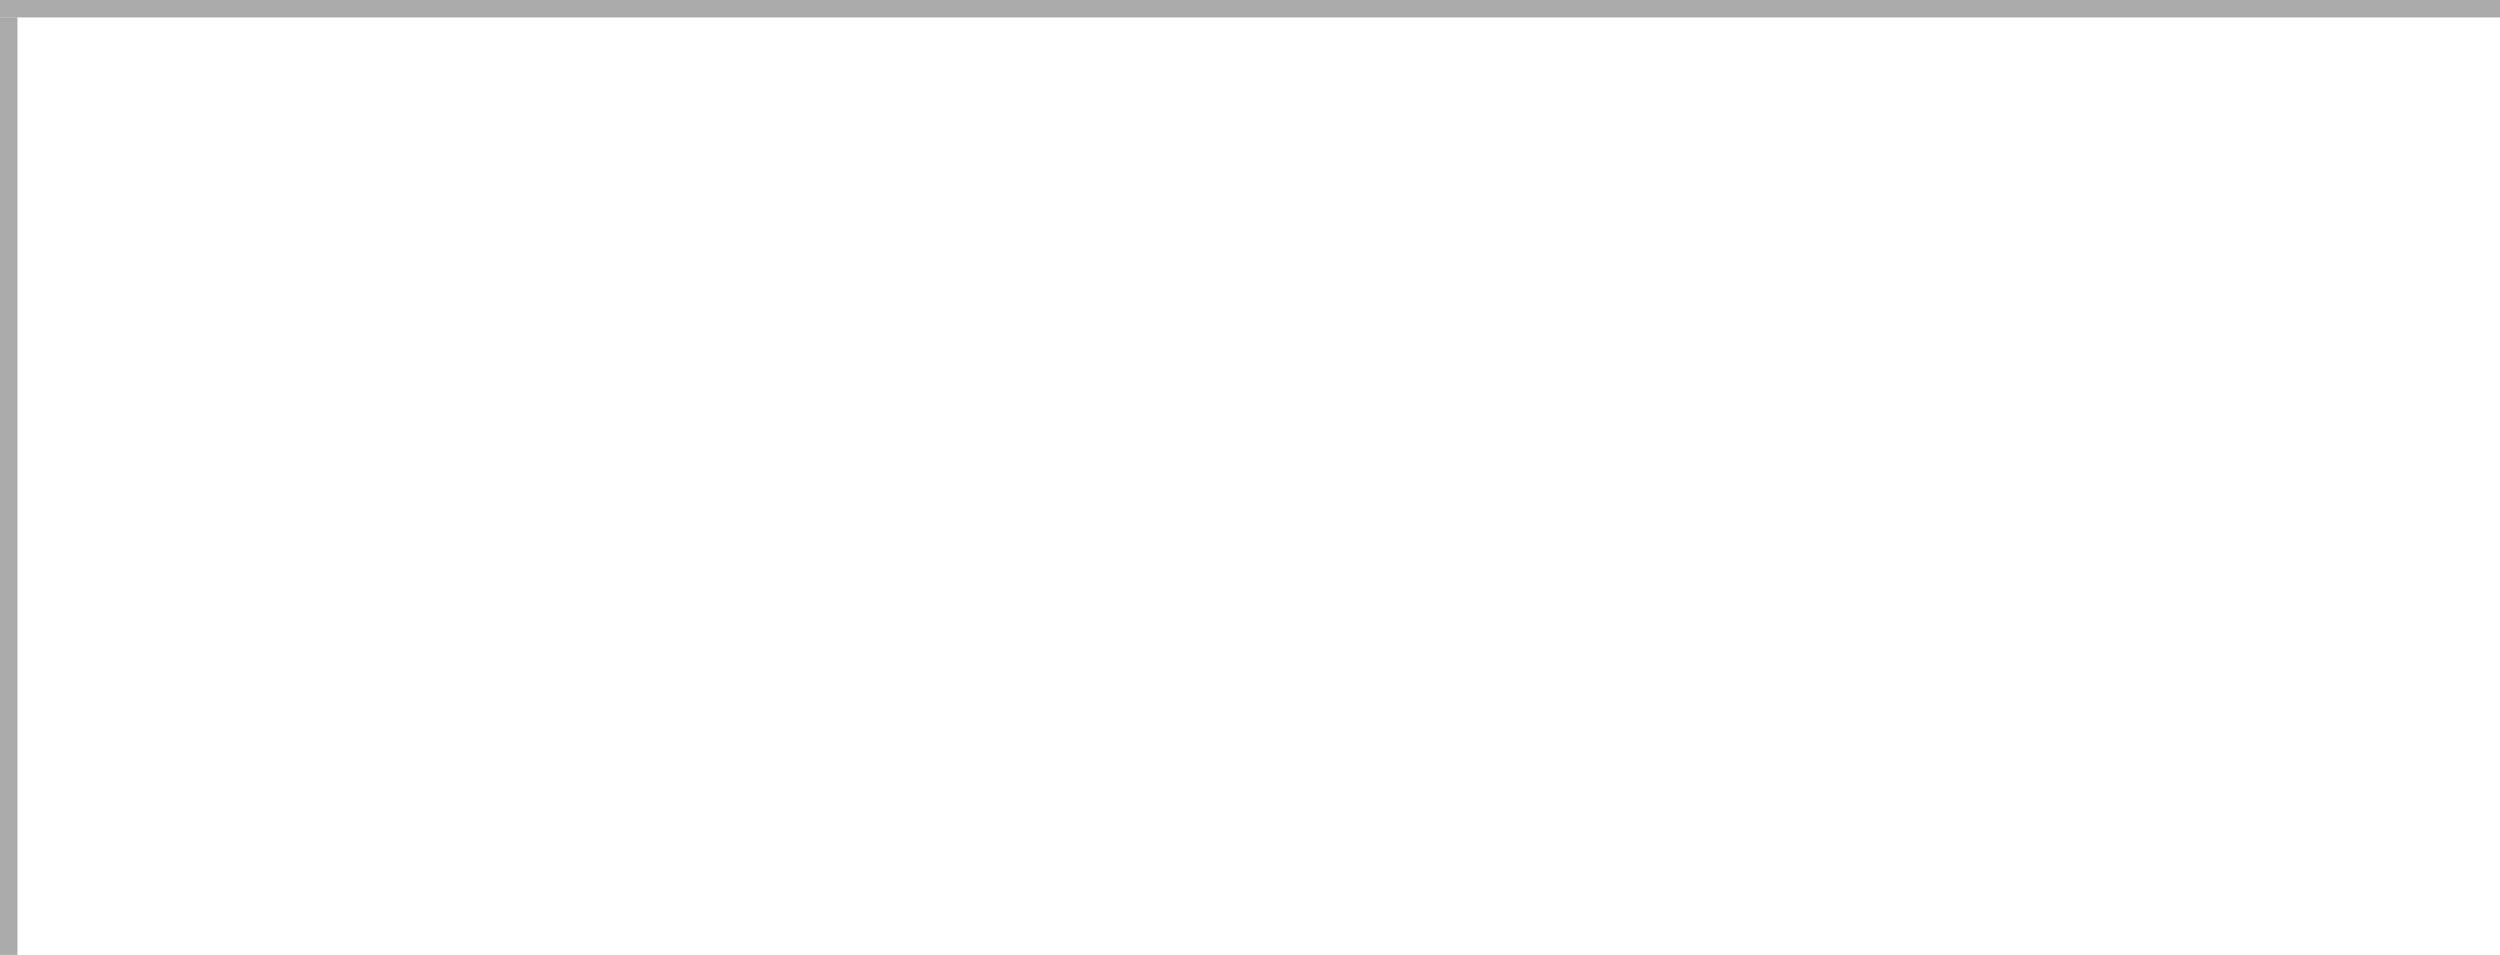
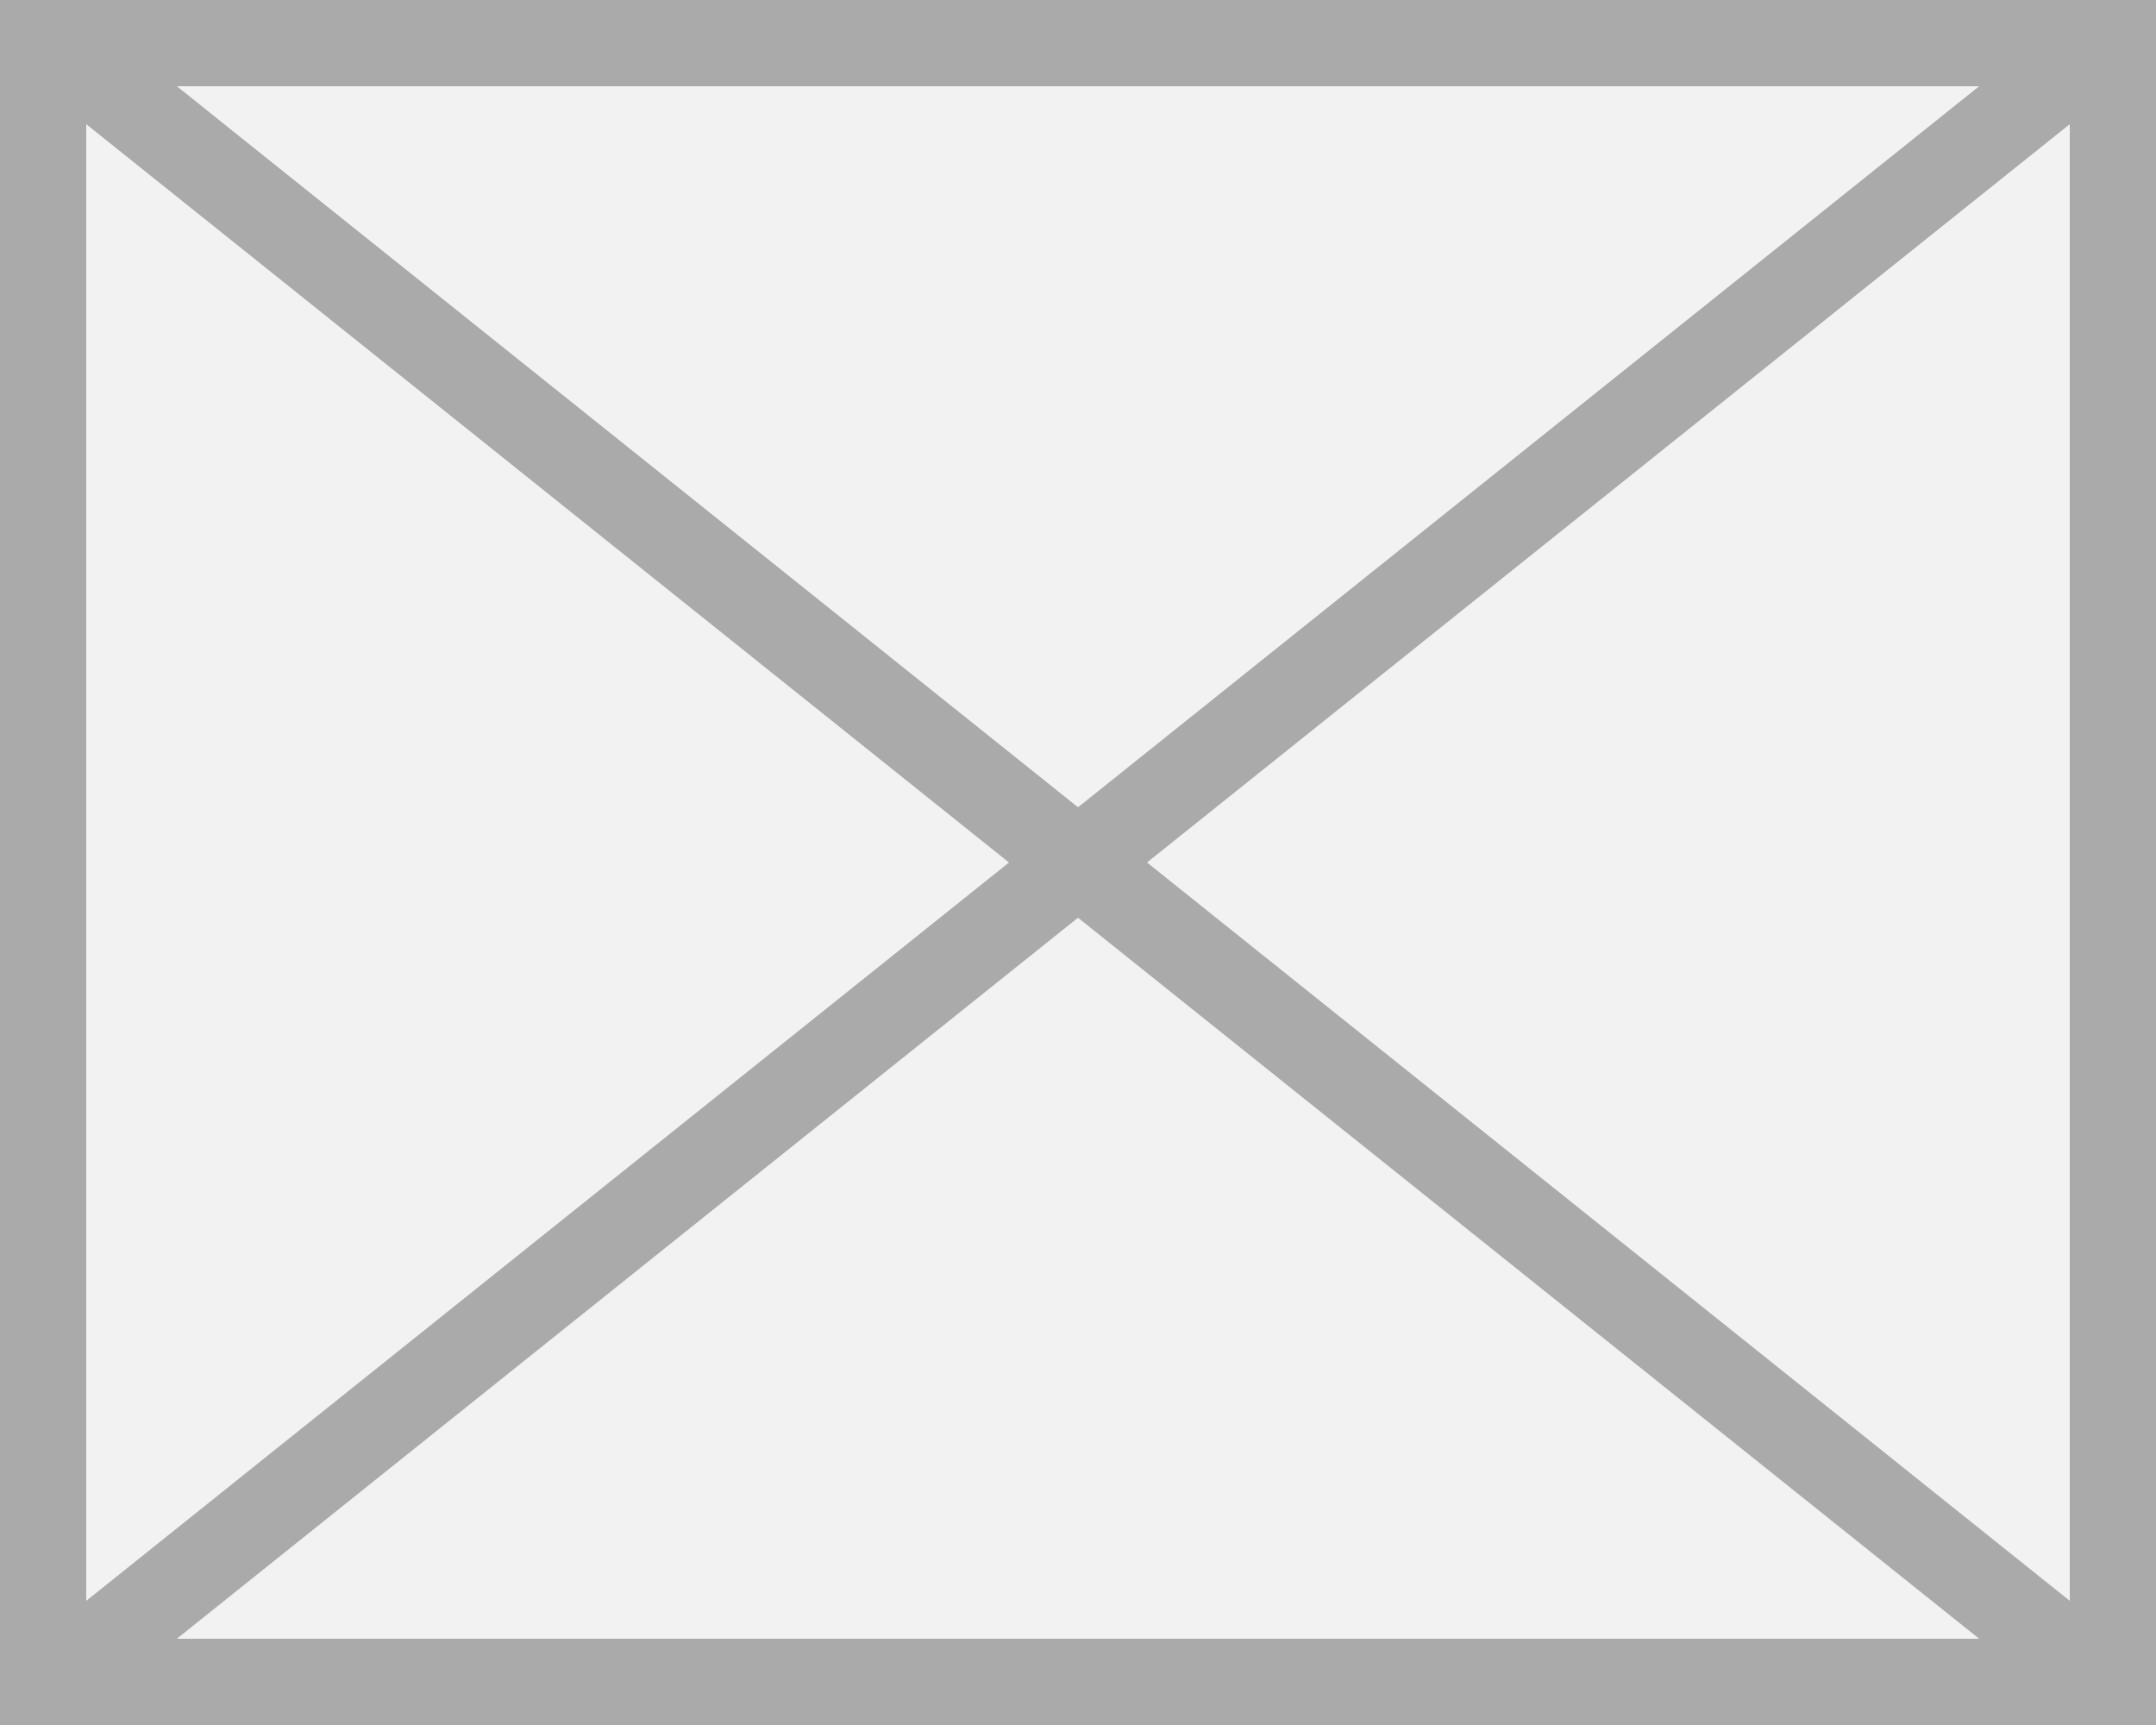
- <svg xmlns="http://www.w3.org/2000/svg" version="1.1" width="144px" height="55px" viewBox="770 210 144 55">
-   <path d="M 1 1  L 144 1  L 144 55  L 1 55  L 1 1  Z " fill-rule="nonzero" fill="rgba(255, 255, 255, 1)" stroke="none" transform="matrix(1 0 0 1 770 210 )" class="fill" />
-   <path d="M 0.5 1  L 0.5 55  " stroke-width="1" stroke-dasharray="0" stroke="rgba(170, 170, 170, 1)" fill="none" transform="matrix(1 0 0 1 770 210 )" class="stroke" />
-   <path d="M 0 0.5  L 144 0.5  " stroke-width="1" stroke-dasharray="0" stroke="rgba(170, 170, 170, 1)" fill="none" transform="matrix(1 0 0 1 770 210 )" class="stroke" />
+ <svg xmlns="http://www.w3.org/2000/svg" version="1.1" width="25px" height="20px">
+   <defs>
+     <pattern id="BGPattern" patternUnits="userSpaceOnUse" alignment="0 0" imageRepeat="None" />
+     <mask fill="white" id="Clip3165">
+       <path d="M 0 20  L 0 0  L 25 0  L 25 20  L 0 20  Z " fill-rule="evenodd" />
+     </mask>
+   </defs>
+   <g transform="matrix(1 0 0 1 -36 -776 )">
+     <path d="M 0 20  L 0 0  L 25 0  L 25 20  L 0 20  Z " fill-rule="nonzero" fill="rgba(242, 242, 242, 1)" stroke="none" transform="matrix(1 0 0 1 36 776 )" class="fill" />
+     <path d="M 0 20  L 0 0  L 25 0  L 25 20  L 0 20  Z " stroke-width="2" stroke-dasharray="0" stroke="rgba(170, 170, 170, 1)" fill="none" transform="matrix(1 0 0 1 36 776 )" class="stroke" mask="url(#Clip3165)" />
+     <path d="M 24.512 0.39  L 0.488 19.61  M 0.488 0.39  L 24.512 19.61  " stroke-width="1" stroke-dasharray="0" stroke="rgba(170, 170, 170, 1)" fill="none" transform="matrix(1 0 0 1 36 776 )" class="stroke" />
+   </g>
</svg>
